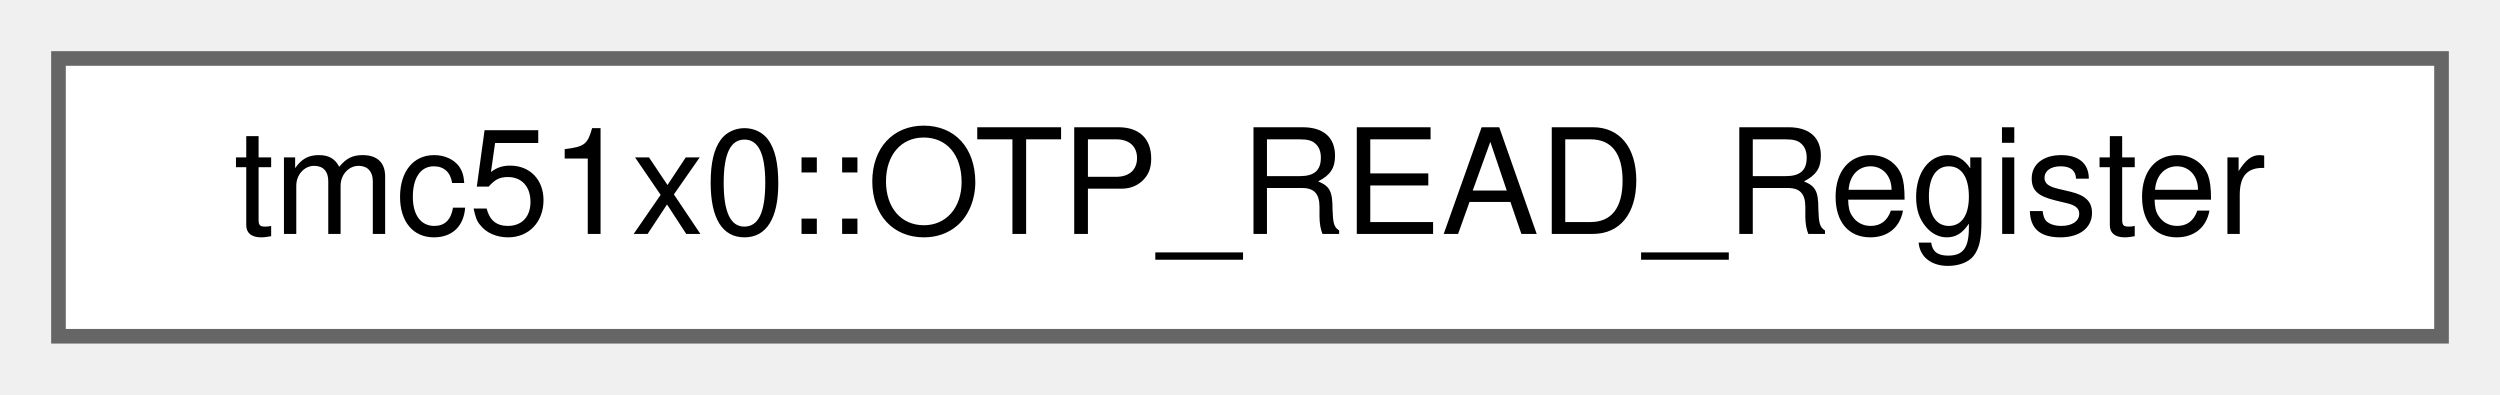
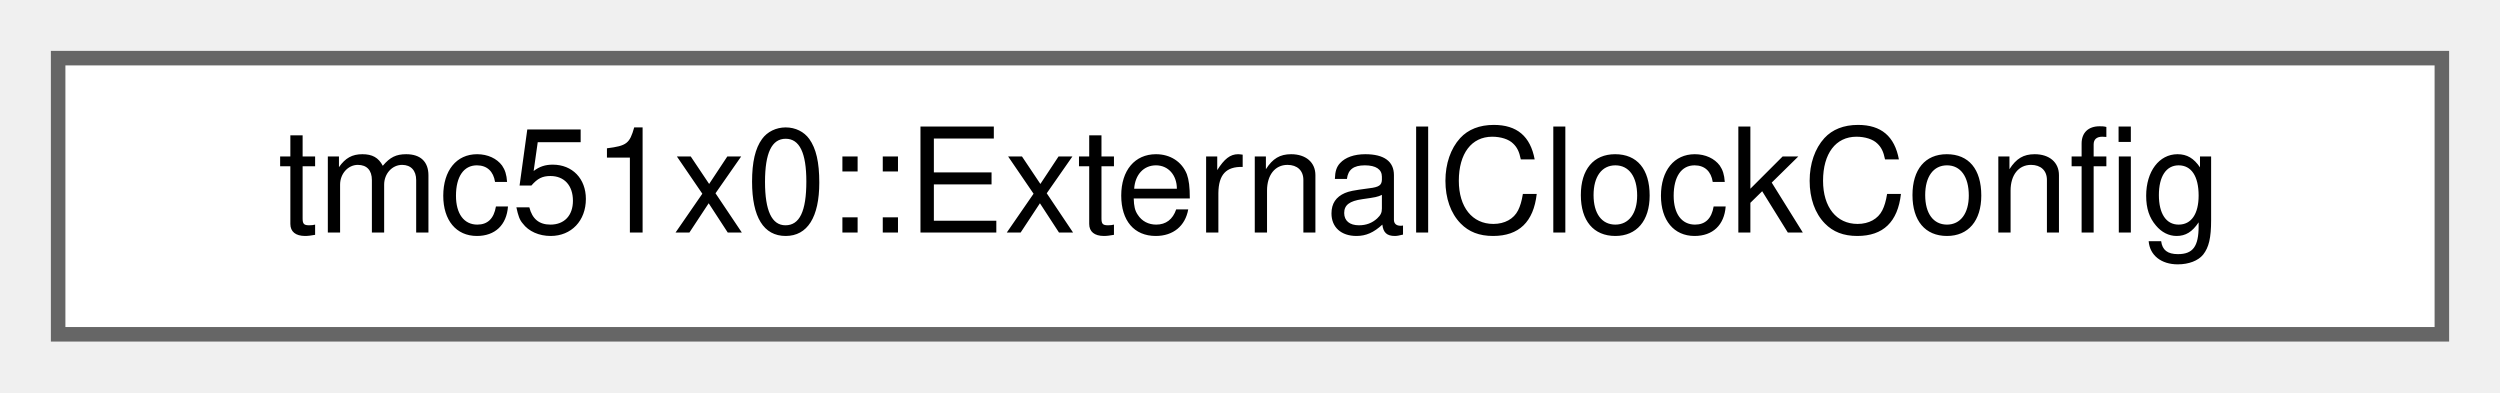
- <svg xmlns="http://www.w3.org/2000/svg" xmlns:xlink="http://www.w3.org/1999/xlink" width="171pt" height="27pt" viewBox="0.00 0.00 171.00 27.00">
+ <svg xmlns="http://www.w3.org/2000/svg" xmlns:xlink="http://www.w3.org/1999/xlink" width="172pt" height="27pt" viewBox="0.00 0.00 172.00 27.00">
  <g id="graph0" class="graph" transform="scale(1 1) rotate(0) translate(4 23)">
    <g id="Node000000" class="node">
      <g id="a_Node000000">
-         <a xlink:href="uniontmc51x0_1_1OTP__READ__Register.html" target="_top" xlink:title="OTP read register (OTP_READ)">
-           <polygon fill="white" stroke="#666666" points="163,-19 0,-19 0,0 163,0 163,-19" />
-           <text text-anchor="middle" x="81.5" y="-7" font-family="Helvetica,sans-Serif" font-size="10.00">tmc51x0::OTP_READ_Register</text>
+         <a xlink:href="structtmc51x0_1_1ExternalClockConfig.html" target="_top" xlink:title="External clock configuration structure.">
+           <polygon fill="white" stroke="#666666" points="164,-19 0,-19 0,0 164,0 164,-19" />
+           <text text-anchor="middle" x="82" y="-7" font-family="Helvetica,sans-Serif" font-size="10.00">tmc51x0::ExternalClockConfig</text>
        </a>
      </g>
    </g>
  </g>
</svg>
